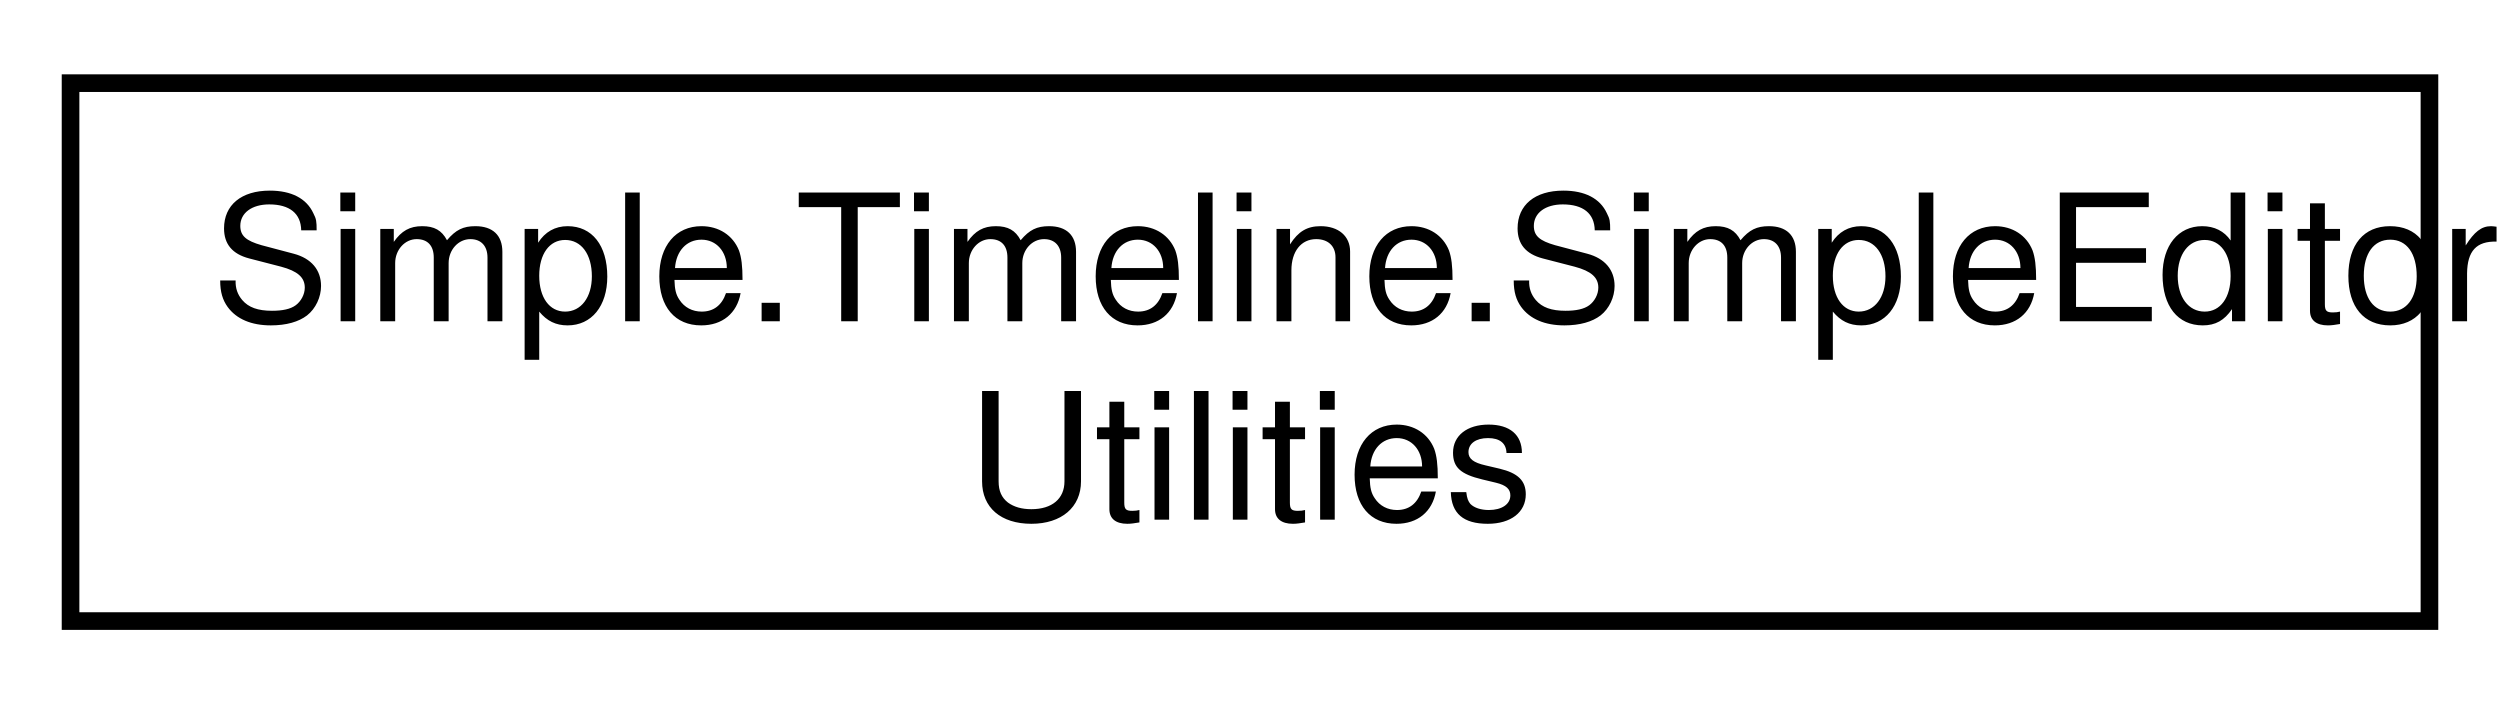
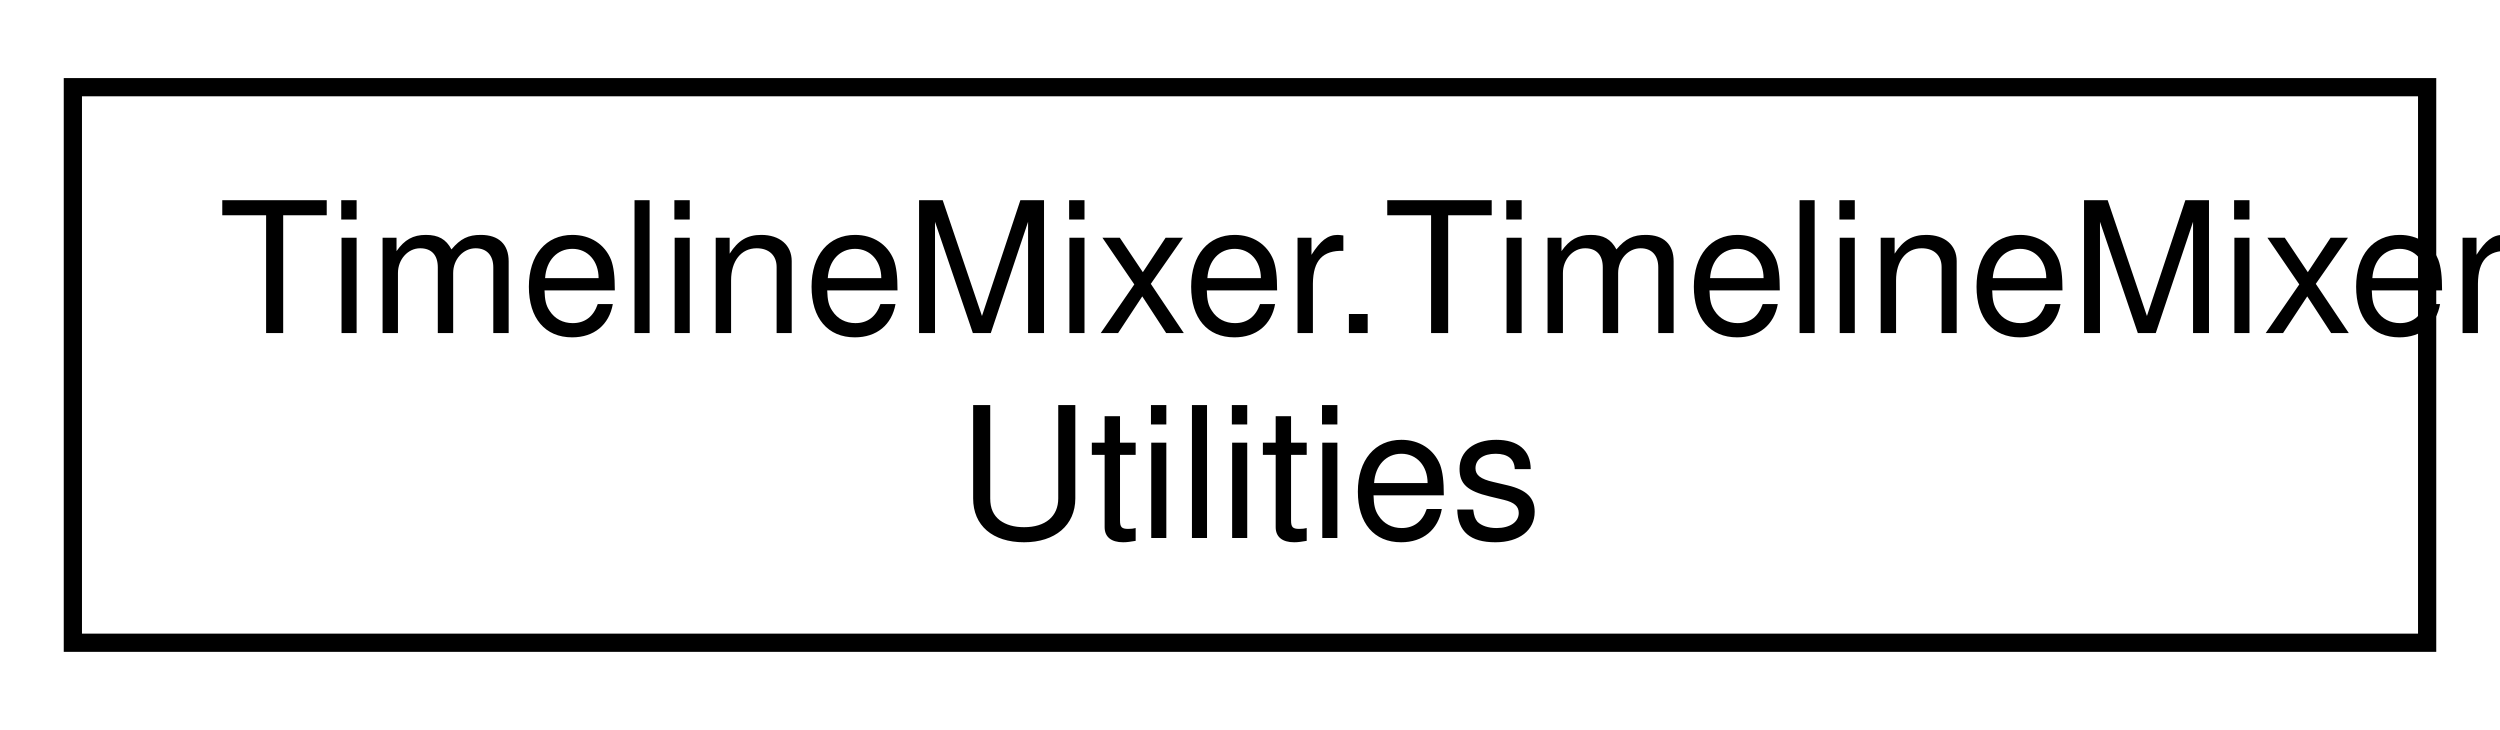
- <svg xmlns="http://www.w3.org/2000/svg" xmlns:xlink="http://www.w3.org/1999/xlink" width="142pt" height="40pt" viewBox="0.00 0.00 141.75 39.50">
+ <svg xmlns="http://www.w3.org/2000/svg" xmlns:xlink="http://www.w3.org/1999/xlink" width="137pt" height="40pt" viewBox="0.00 0.00 137.25 39.50">
  <g id="graph0" class="graph" transform="scale(1 1) rotate(0) translate(4 35.5)">
    <g id="node1" class="node">
      <g id="a_node1">
-         <a xlink:href="class_simple_1_1_timeline_1_1_simple_editor_utilities.html" target="_top" xlink:title=" ">
-           <polygon fill="none" stroke="black" points="0,-0.5 0,-31 133.75,-31 133.75,-0.5 0,-0.5" />
-           <text text-anchor="start" x="8" y="-17.5" font-family="Helvetica,sans-Serif" font-size="10.00">Simple.Timeline.SimpleEditor</text>
-           <text text-anchor="middle" x="66.88" y="-6.25" font-family="Helvetica,sans-Serif" font-size="10.00">Utilities</text>
+         <a xlink:href="class_timeline_mixer_1_1_timeline_mixer_utilities.html" target="_top" xlink:title=" ">
+           <polygon fill="none" stroke="black" points="0,-0.5 0,-31 129.25,-31 129.25,-0.5 0,-0.5" />
+           <text text-anchor="start" x="8" y="-17.5" font-family="Helvetica,sans-Serif" font-size="10.00">TimelineMixer.TimelineMixer</text>
+           <text text-anchor="middle" x="64.62" y="-6.25" font-family="Helvetica,sans-Serif" font-size="10.00">Utilities</text>
        </a>
      </g>
    </g>
  </g>
</svg>
